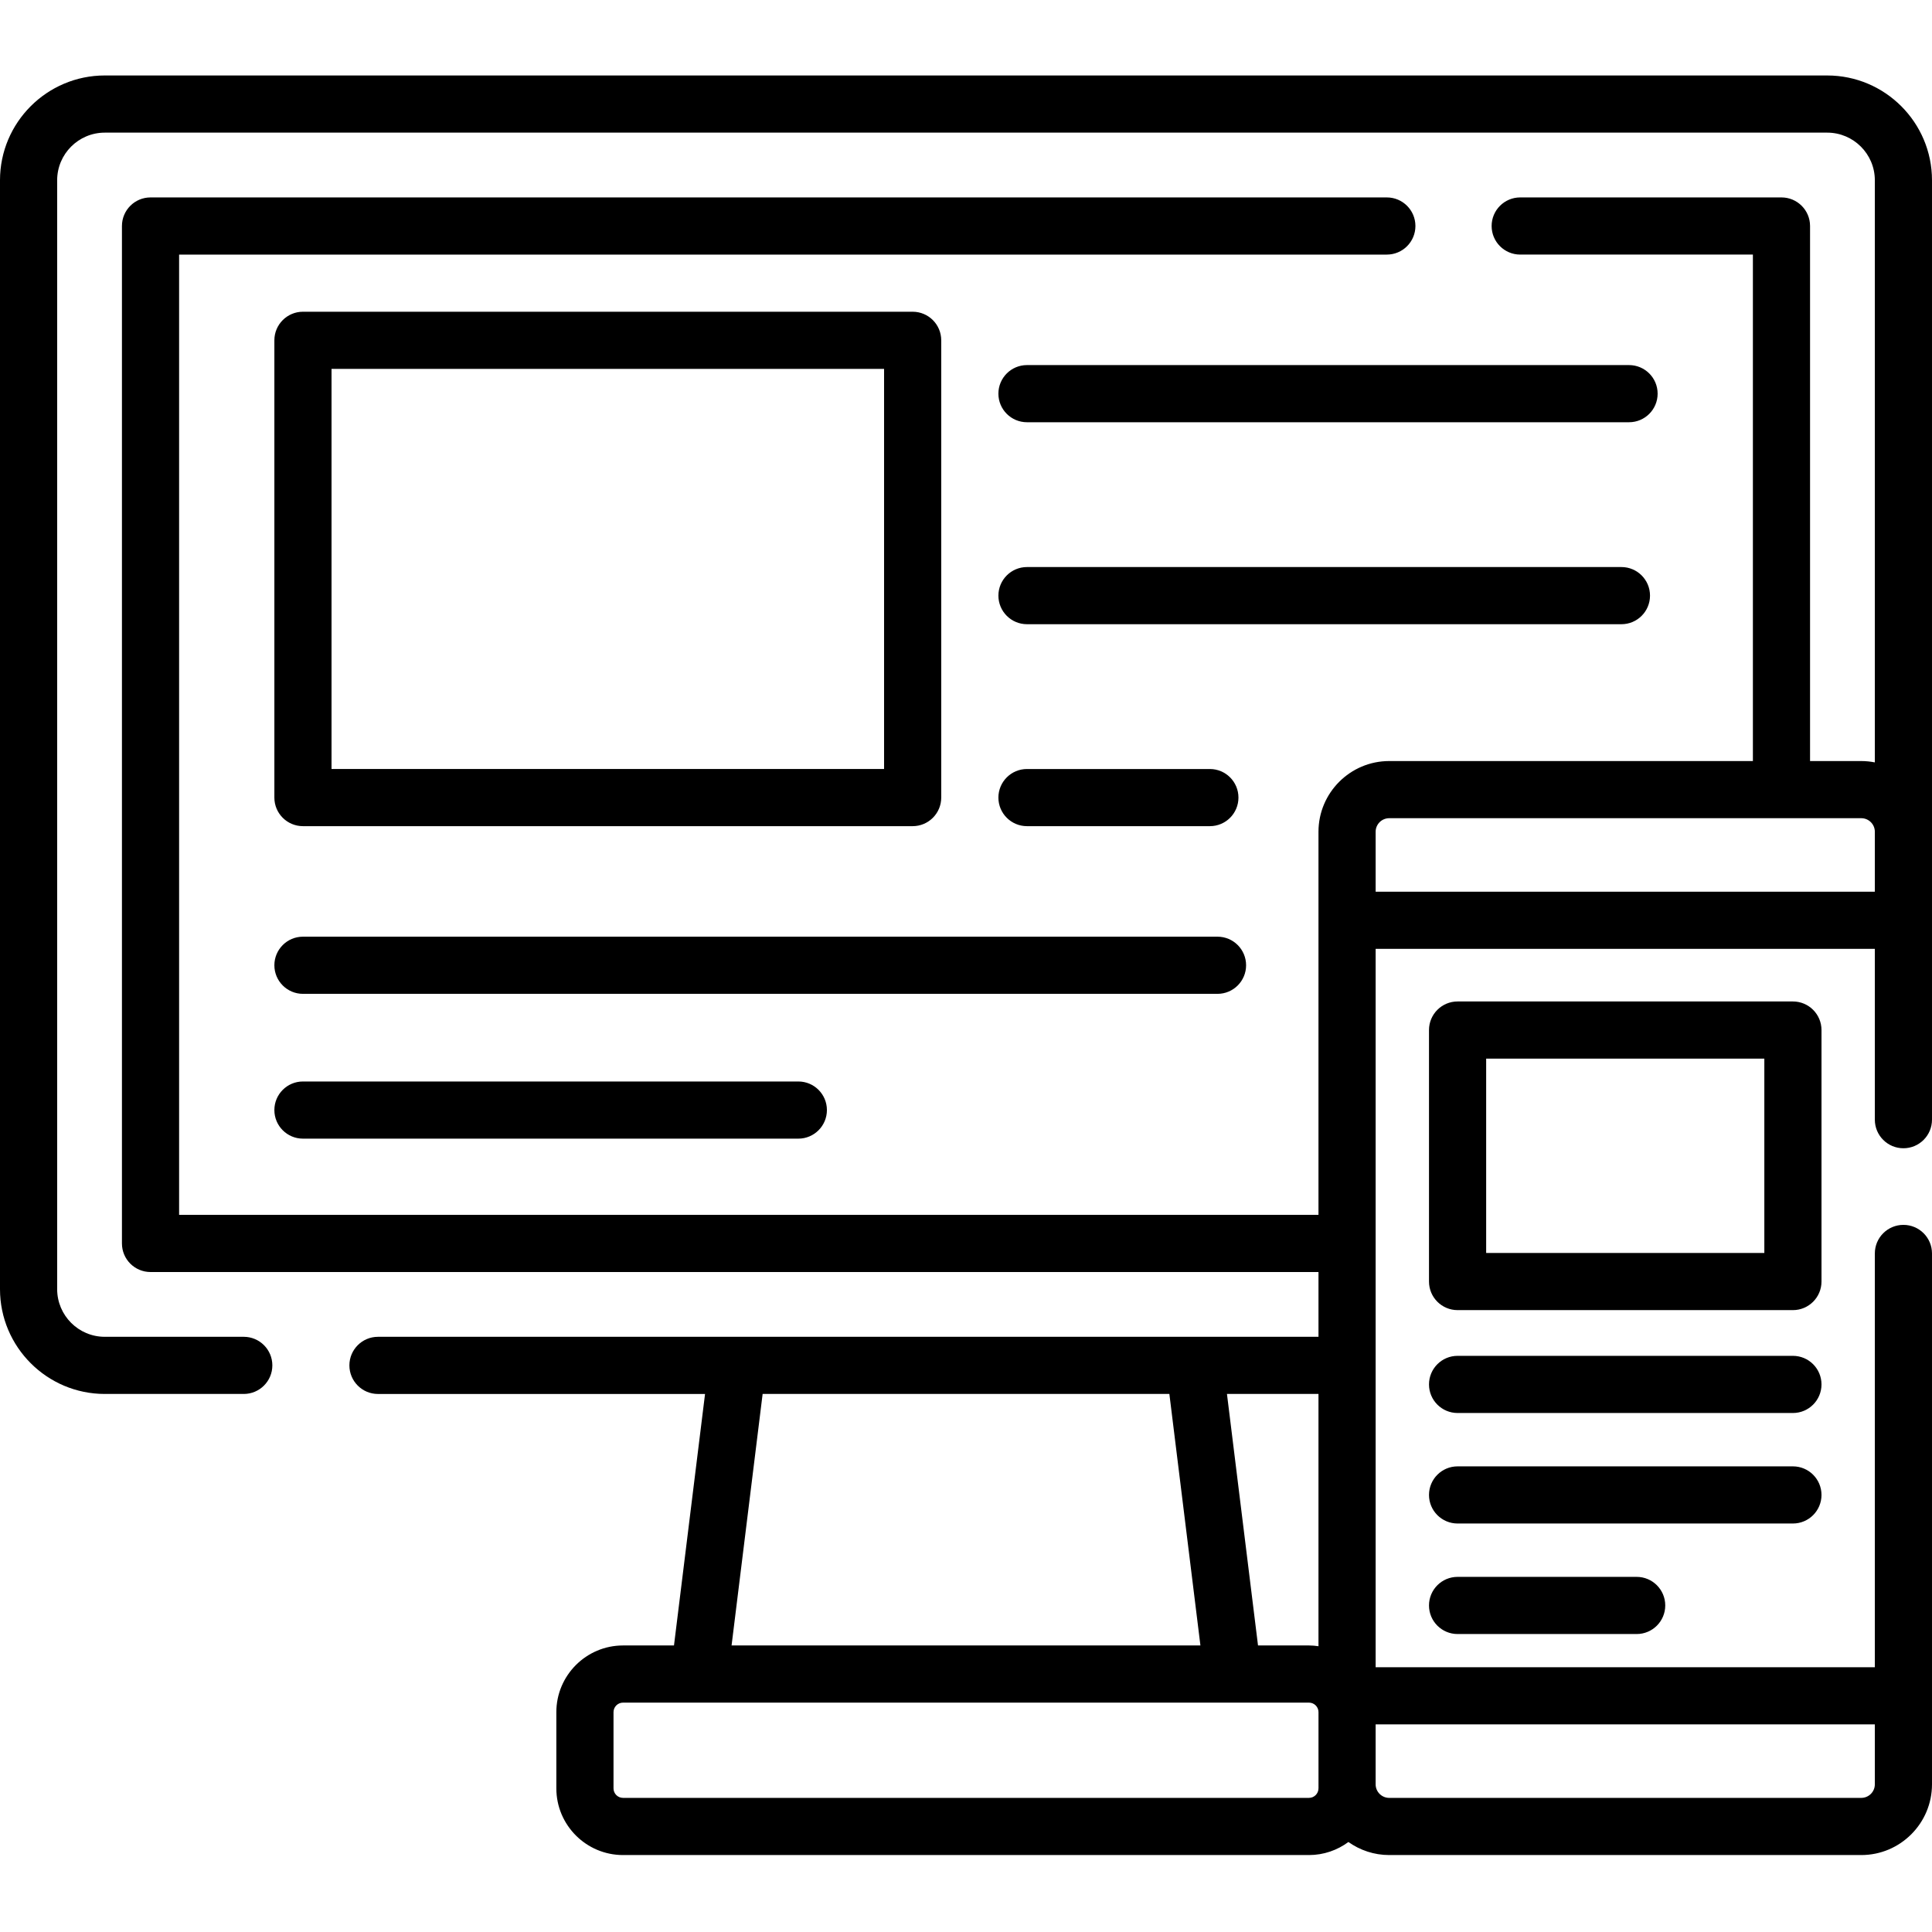
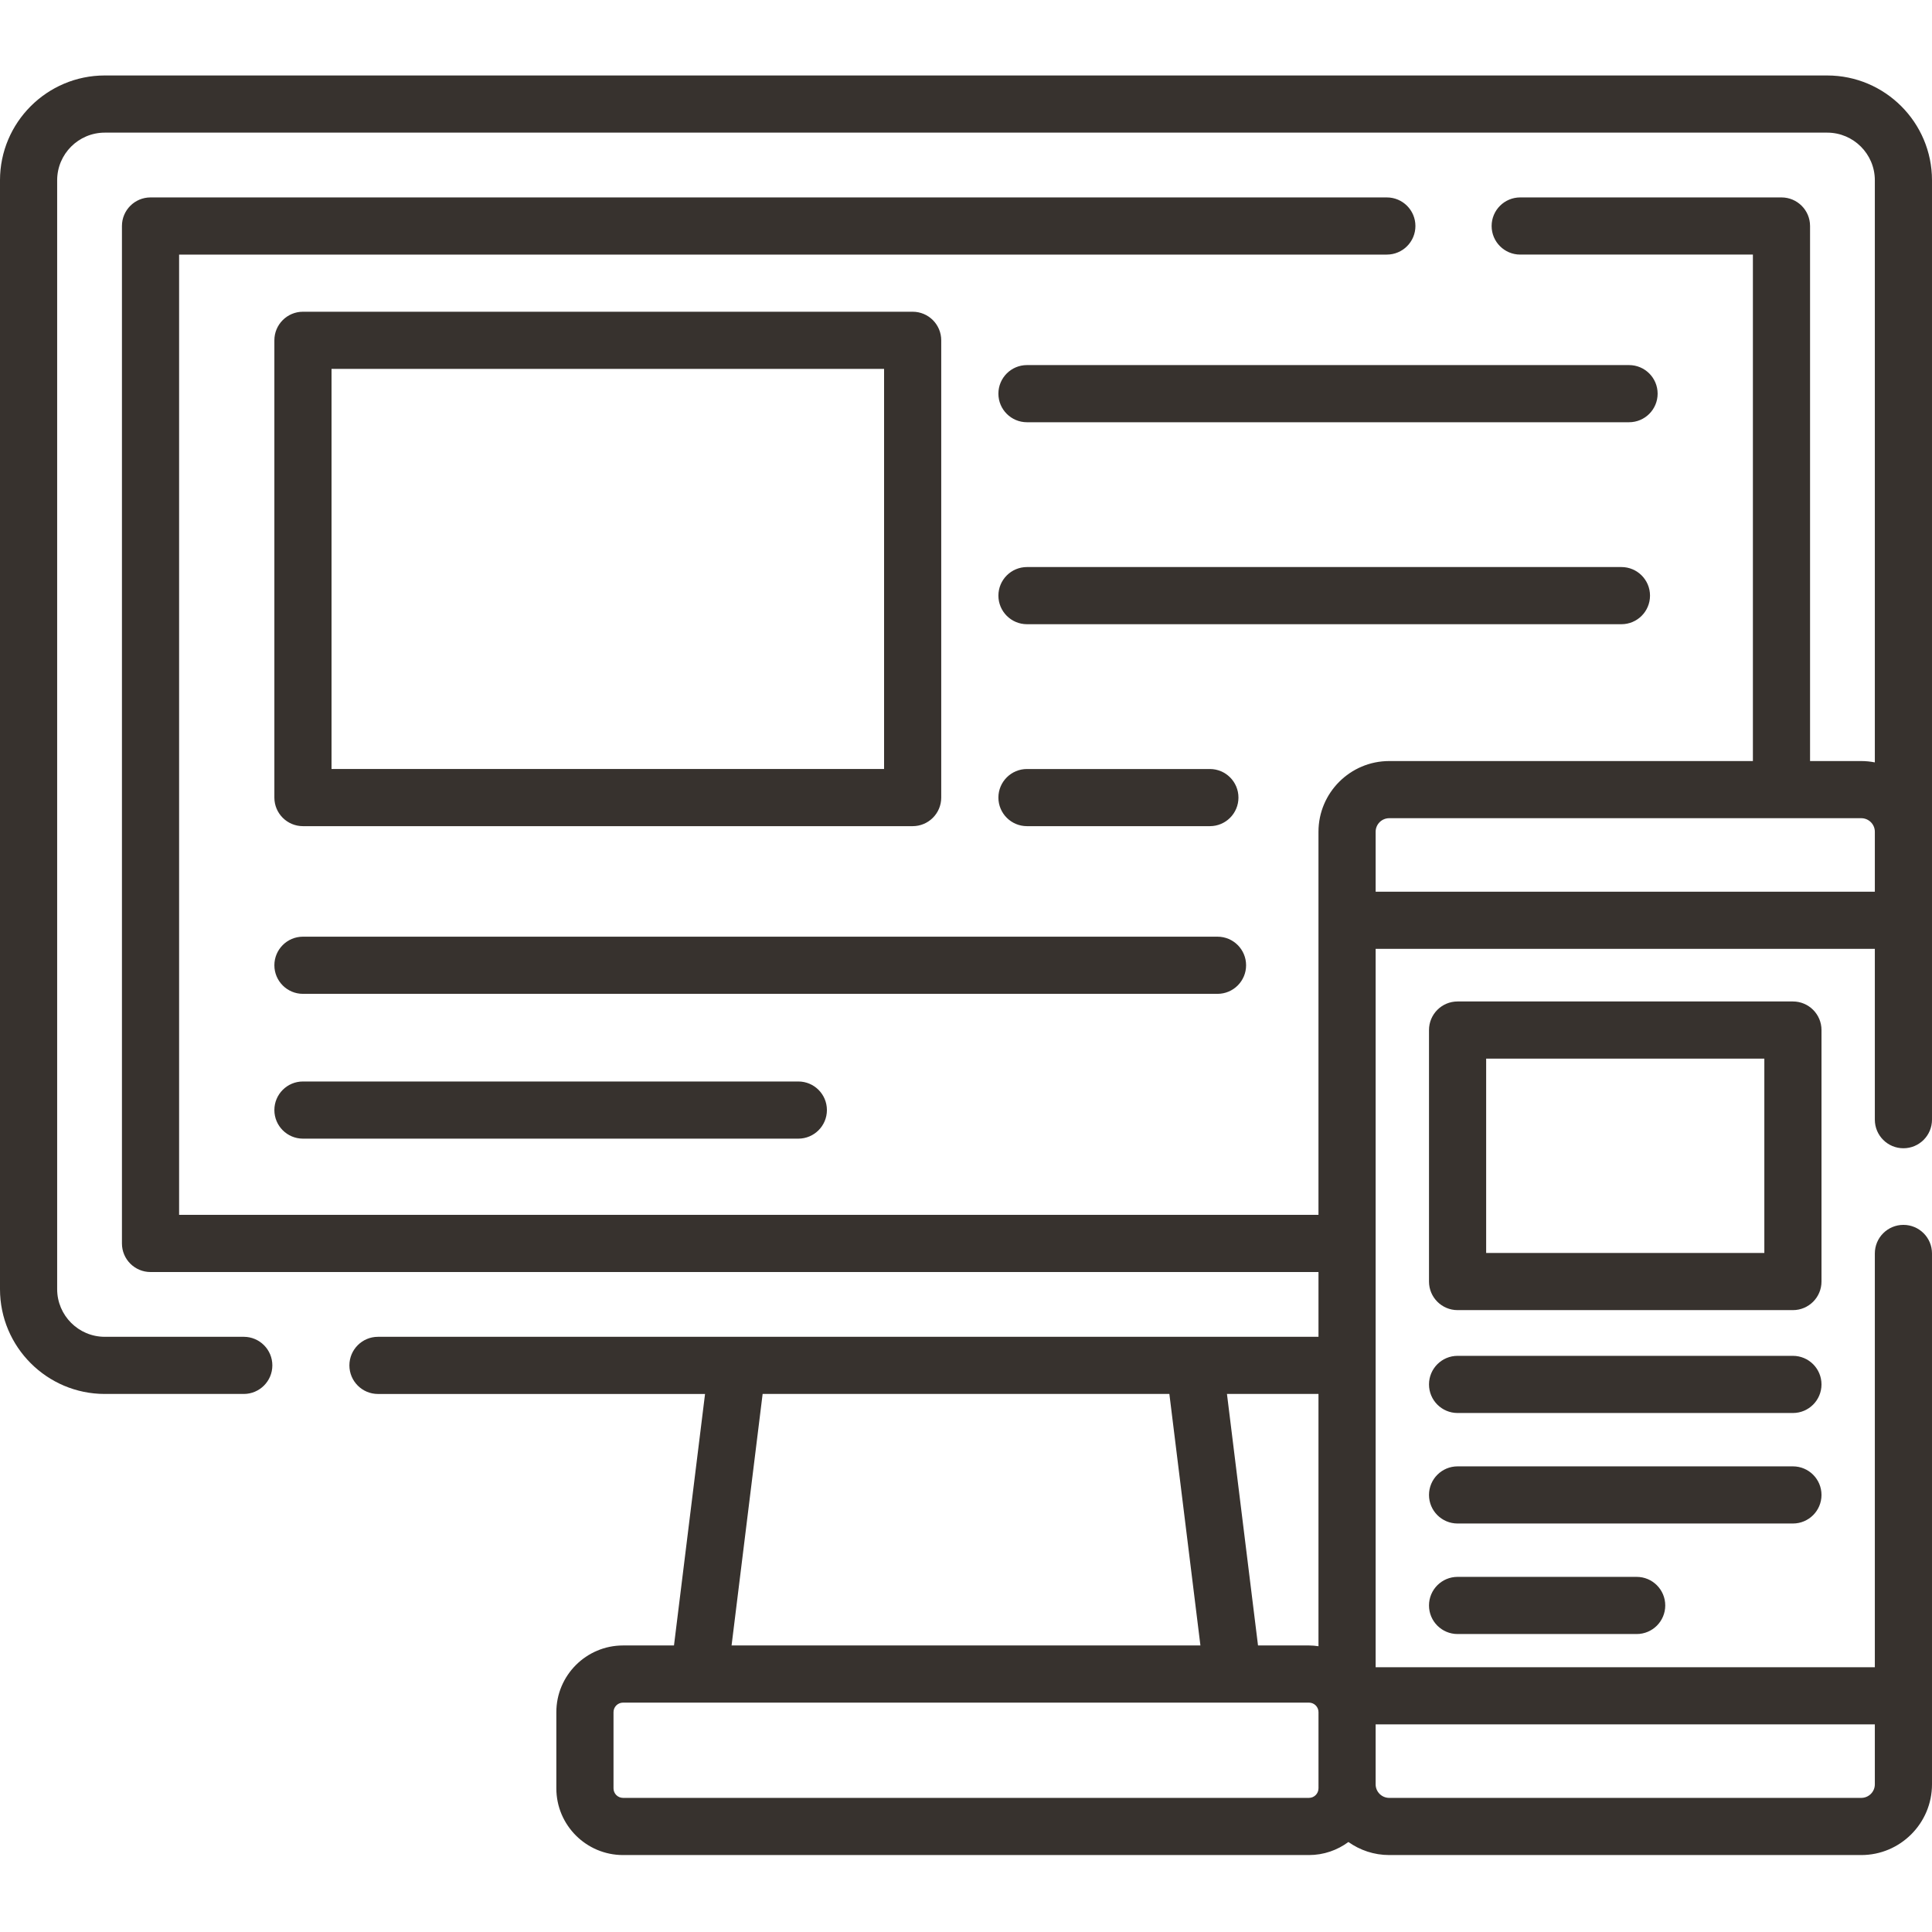
- <svg xmlns="http://www.w3.org/2000/svg" height="512pt" viewBox="0 -20 512 512" width="512pt">
+ <svg xmlns="http://www.w3.org/2000/svg" height="512pt" fill="#37322E" viewBox="0 -20 512 512" width="512pt">
  <path d="m484.23 0h-456.461c-15.312 0-27.77 12.457-27.77 27.77v293.871c0 15.312 12.457 27.77 27.77 27.77h36.832c4.18 0 7.574-3.391 7.574-7.57 0-4.184-3.395-7.574-7.574-7.574h-36.832c-6.961 0-12.621-5.664-12.621-12.625v-293.871c0-6.961 5.664-12.621 12.621-12.621h456.461c6.961 0 12.621 5.664 12.621 12.621v154.27c-1.164-.227-2.363-.355-3.594-.355h-13.574v-141.793c0-4.184-3.391-7.574-7.574-7.574h-69.238c-4.184 0-7.574 3.391-7.574 7.574s3.391 7.574 7.574 7.574h61.664v134.219h-96.379c-10.336 0-18.746 8.41-18.746 18.746v101.52h-301.945v-254.484h320.062c4.184 0 7.574-3.391 7.574-7.574s-3.391-7.574-7.574-7.574h-327.637c-4.184 0-7.574 3.391-7.574 7.574v269.633c0 4.184 3.391 7.574 7.574 7.574h309.523v17.168h-249.25c-4.18 0-7.57 3.391-7.57 7.574s3.391 7.574 7.57 7.574h86.68l-8.23 66.648h-13.5c-9.746 0-17.676 7.93-17.676 17.676v20.195c0 9.746 7.93 17.672 17.676 17.672h181.773c3.914 0 7.523-1.293 10.457-3.457 3.059 2.168 6.785 3.457 10.812 3.457h125.102c10.332 0 18.742-8.406 18.742-18.742v-140.688c0-4.184-3.391-7.574-7.574-7.574-4.184 0-7.574 3.391-7.574 7.574v109.656h-132.293v-190.375h132.293v45.266c0 4.184 3.391 7.574 7.574 7.574 4.184 0 7.574-3.391 7.574-7.574v-248.953c0-15.312-12.457-27.77-27.77-27.77zm-134.82 416.266c-.824-.121-1.664-.203-2.523-.203h-13.5l-8.23-66.652h24.254zm-147.305-66.855h107.789l8.23 66.652h-124.25zm147.305 104.523c0 1.391-1.129 2.523-2.523 2.523h-181.773c-1.395 0-2.527-1.133-2.527-2.523v-20.199c0-1.391 1.133-2.523 2.527-2.523h161.598 20.176c1.395 0 2.527 1.133 2.527 2.523v20.199zm147.441-1.07c0 1.98-1.613 3.594-3.594 3.594h-125.102c-1.98 0-3.598-1.613-3.598-3.594v-15.883h132.293zm-132.293-236.555v-15.883c0-1.98 1.613-3.594 3.598-3.594h125.102c1.98 0 3.594 1.613 3.594 3.594v15.883zm0 0" />
  <path d="m80.285 198.941h161.578c4.184 0 7.574-3.391 7.574-7.574v-121.18c0-4.184-3.391-7.574-7.574-7.574h-161.578c-4.184 0-7.574 3.391-7.574 7.574v121.18c0 4.188 3.391 7.574 7.574 7.574zm7.574-121.18h146.43v106.035h-146.43zm0 0" />
  <path d="m330.227 235.805c0-4.184-3.391-7.574-7.574-7.574h-242.367c-4.184 0-7.574 3.391-7.574 7.574 0 4.18 3.391 7.574 7.574 7.574h242.367c4.184 0 7.574-3.395 7.574-7.574zm0 0" />
  <path d="m80.285 266.605c-4.184 0-7.574 3.391-7.574 7.574 0 4.18 3.391 7.574 7.574 7.574h131.281c4.184 0 7.574-3.395 7.574-7.574 0-4.184-3.391-7.574-7.574-7.574zm0 0" />
  <path d="m431.715 76.75h-159.559c-4.18 0-7.57 3.391-7.57 7.574 0 4.184 3.391 7.574 7.57 7.574h159.559c4.184 0 7.574-3.391 7.574-7.574 0-4.184-3.391-7.574-7.574-7.574zm0 0" />
  <path d="m437.27 137.848c0-4.184-3.391-7.574-7.574-7.574h-157.539c-4.18 0-7.57 3.391-7.57 7.574 0 4.18 3.391 7.574 7.57 7.574h157.539c4.184 0 7.574-3.391 7.574-7.574zm0 0" />
  <path d="m320.633 198.941c4.18 0 7.57-3.391 7.57-7.574 0-4.18-3.391-7.57-7.57-7.57h-48.477c-4.18 0-7.57 3.391-7.57 7.57 0 4.184 3.391 7.574 7.57 7.574zm0 0" />
  <path d="m482.715 252.973c0-4.184-3.391-7.574-7.574-7.574h-88.867c-4.184 0-7.574 3.391-7.574 7.574v66.648c0 4.184 3.391 7.574 7.574 7.574h88.867c4.184 0 7.574-3.391 7.574-7.574zm-15.148 59.074h-73.719v-51.5h73.719zm0 0" />
  <path d="m475.141 339.312h-88.867c-4.184 0-7.574 3.391-7.574 7.574 0 4.184 3.391 7.574 7.574 7.574h88.867c4.184 0 7.574-3.391 7.574-7.574 0-4.184-3.391-7.574-7.574-7.574zm0 0" />
  <path d="m482.715 376.176c0-4.184-3.391-7.574-7.574-7.574h-88.867c-4.184 0-7.574 3.391-7.574 7.574 0 4.18 3.391 7.57 7.574 7.57h88.867c4.184 0 7.574-3.391 7.574-7.57zm0 0" />
  <path d="m386.273 397.887c-4.184 0-7.574 3.391-7.574 7.574 0 4.184 3.391 7.574 7.574 7.574h47.461c4.184 0 7.574-3.391 7.574-7.574 0-4.184-3.391-7.574-7.574-7.574zm0 0" />
</svg>
